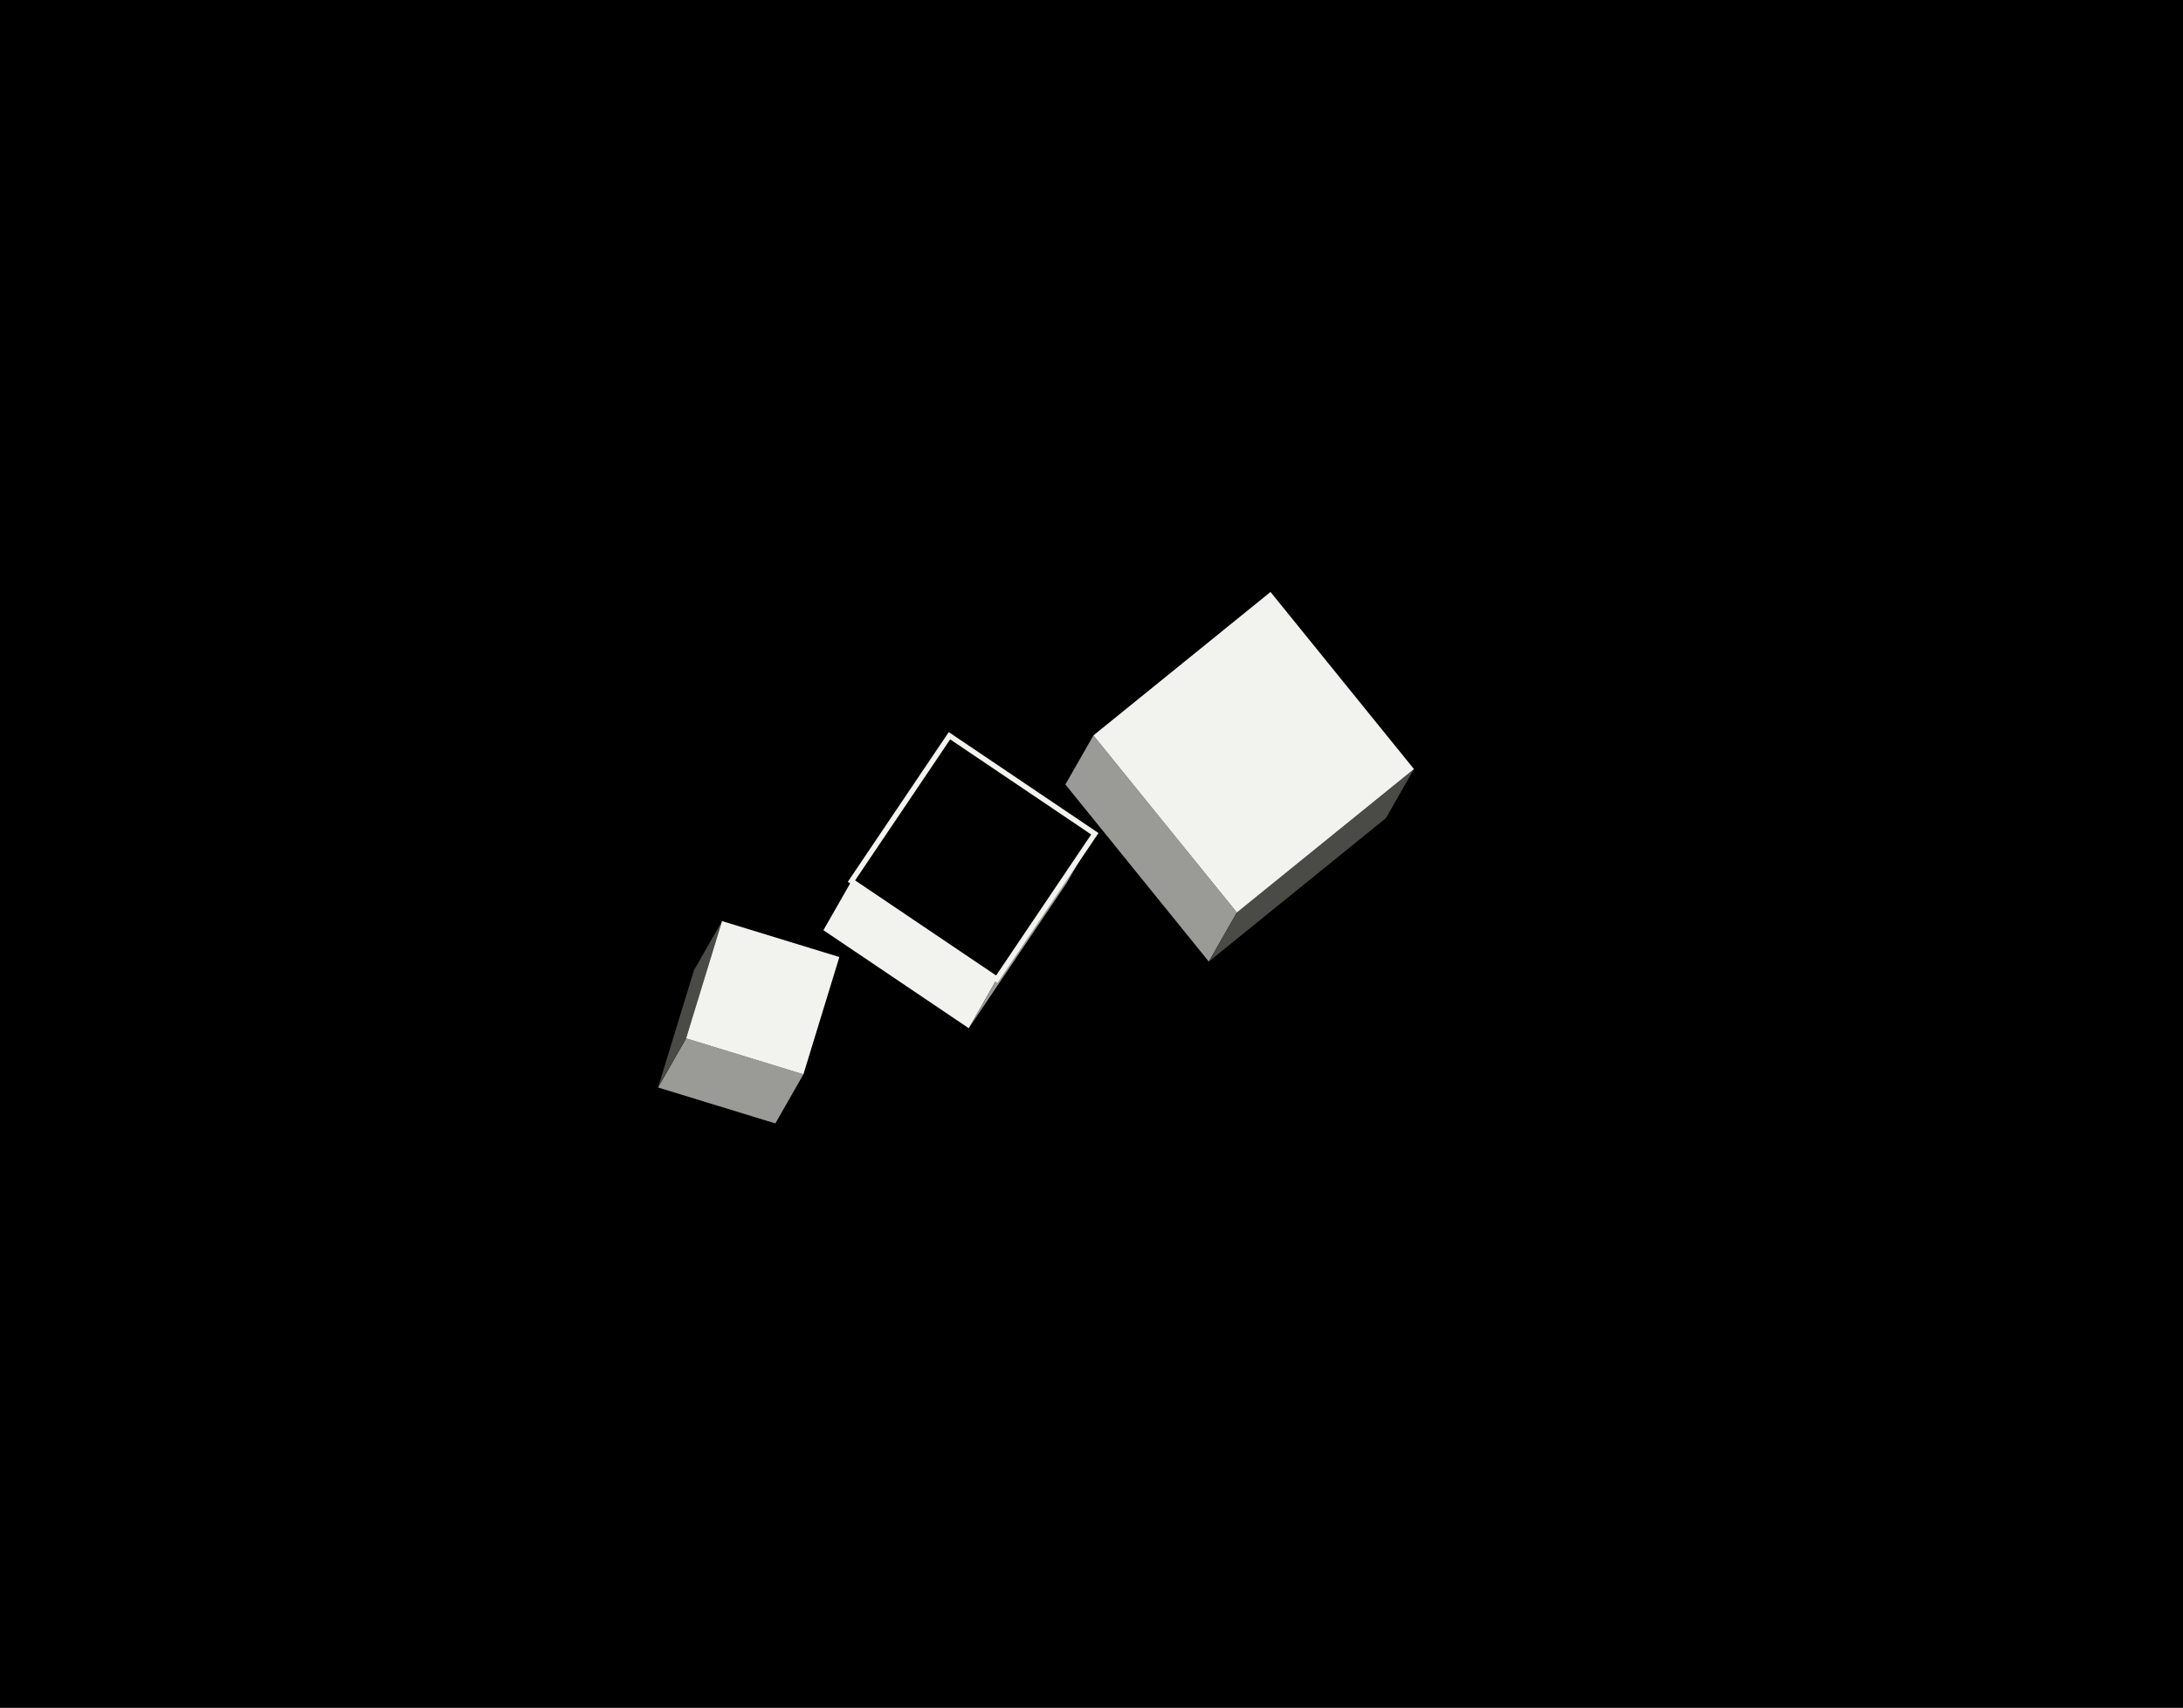
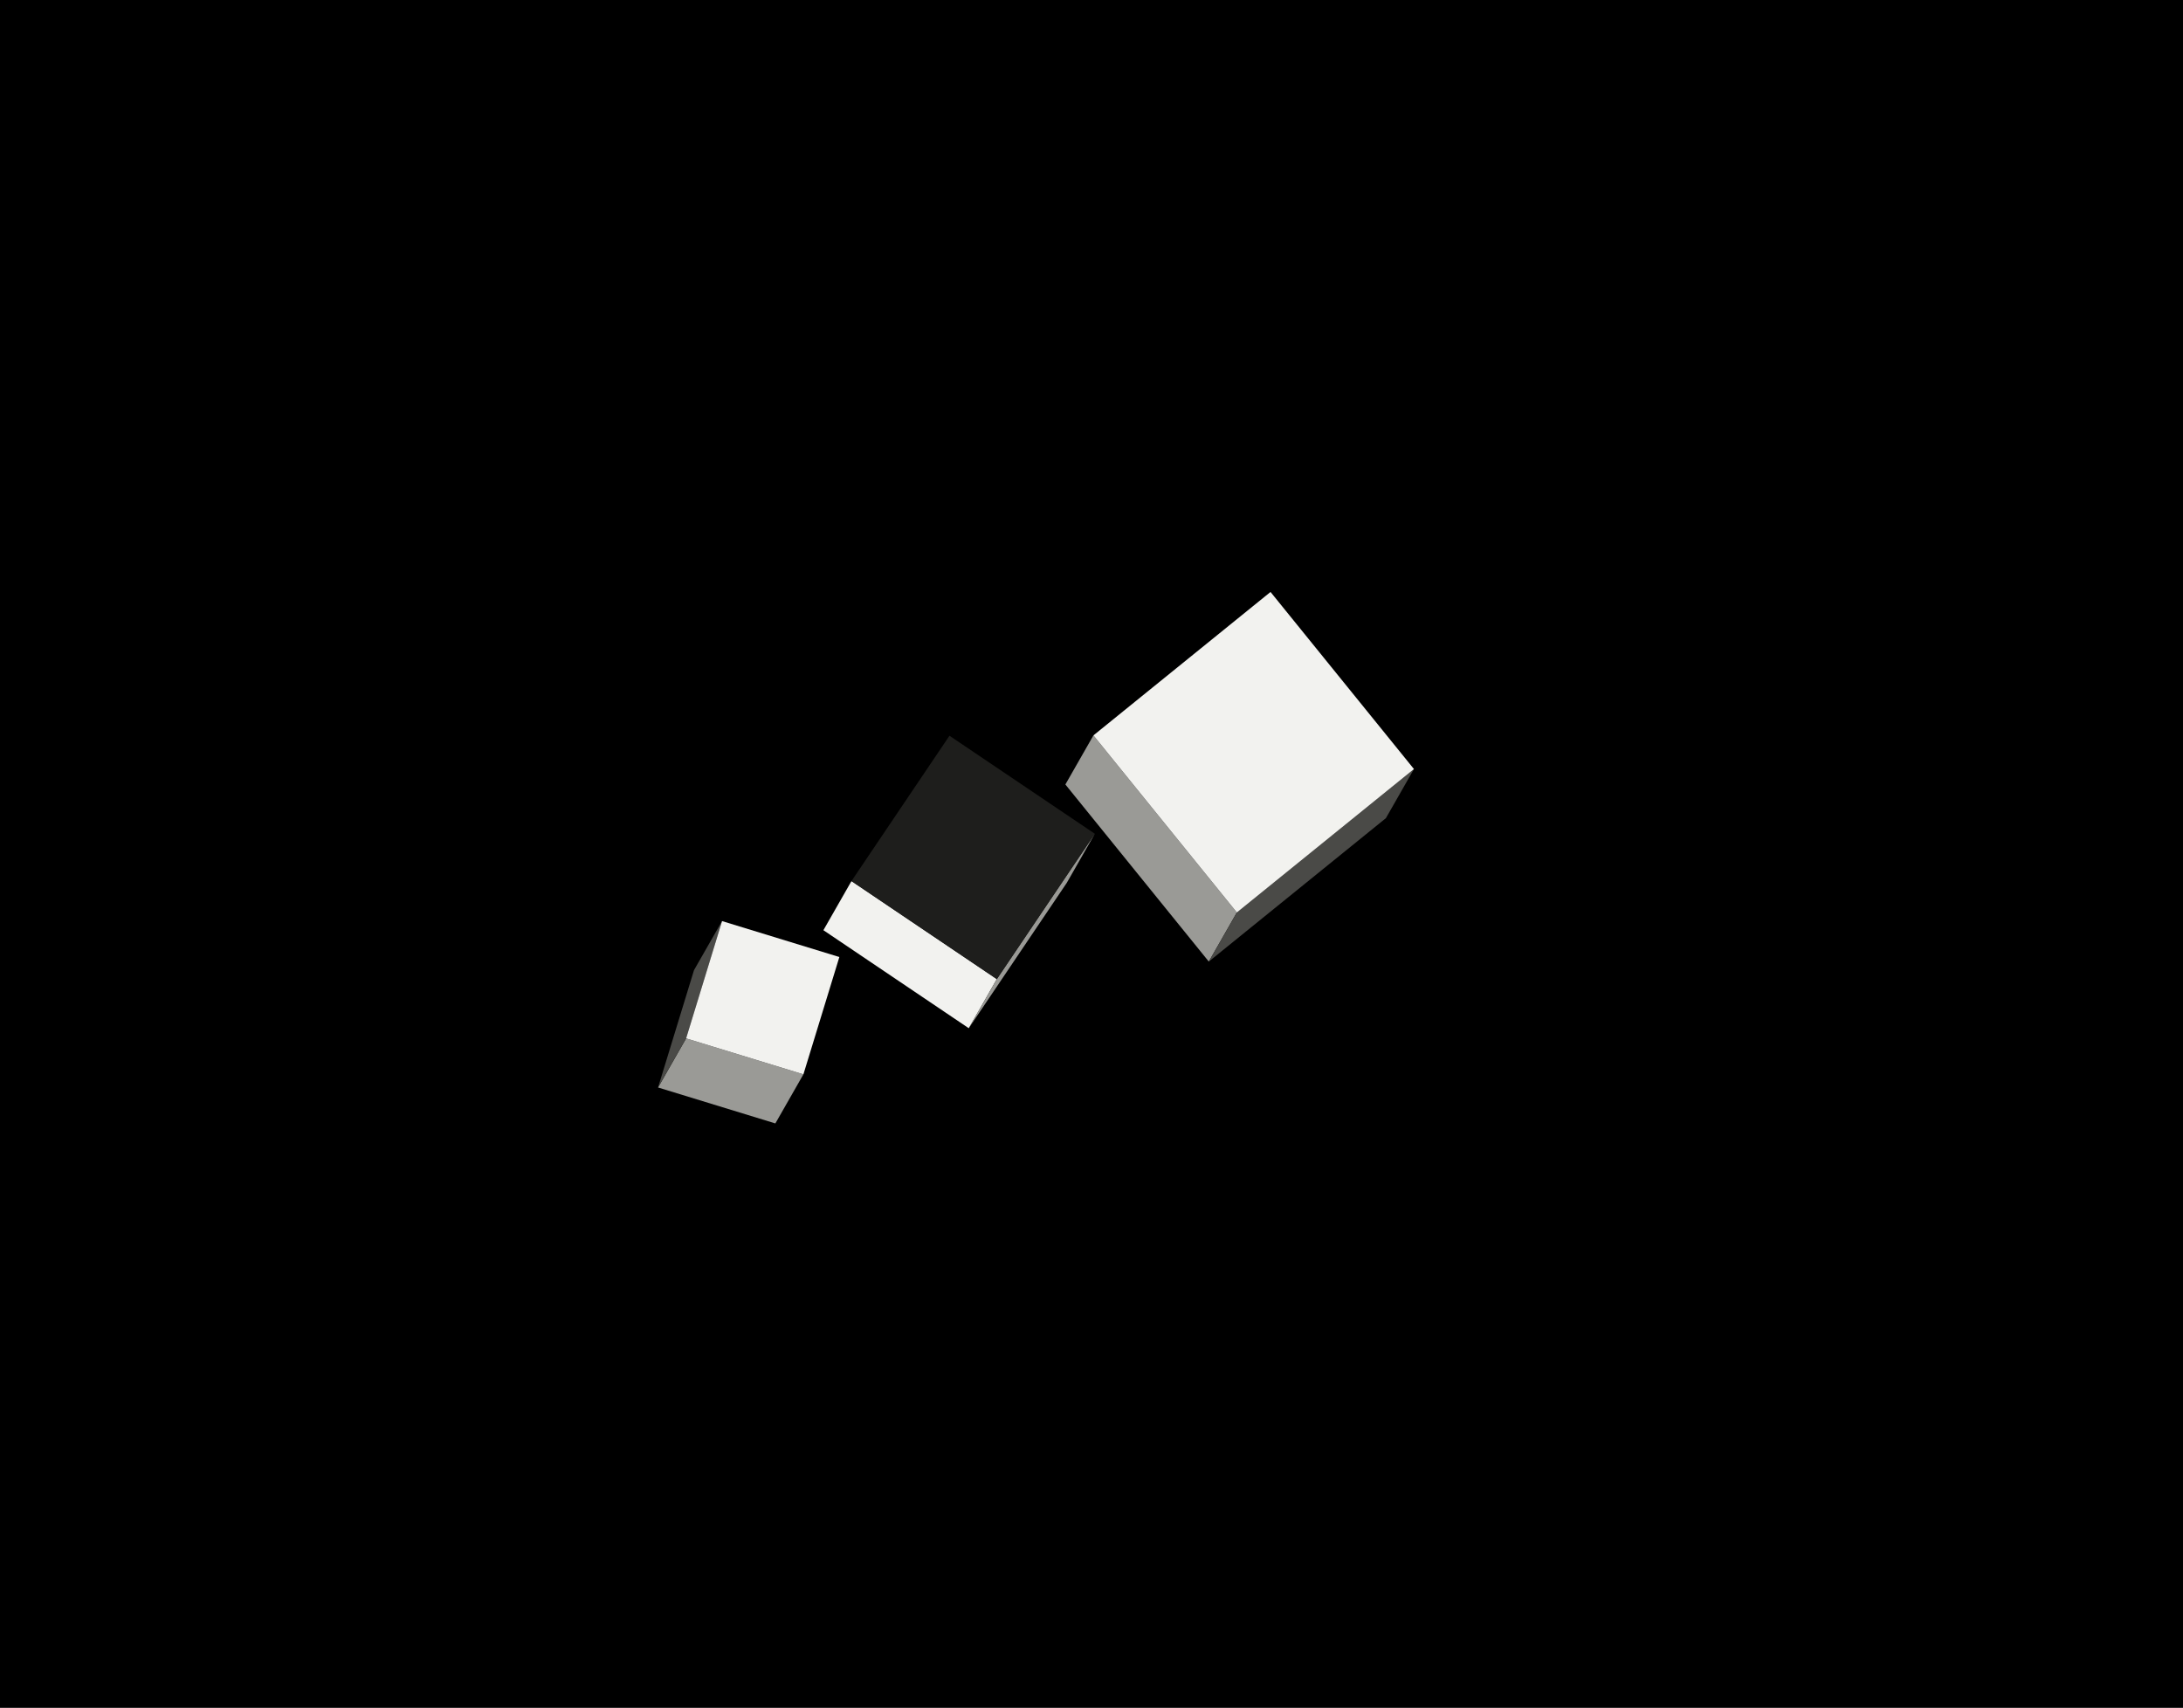
<svg xmlns="http://www.w3.org/2000/svg" width="1245" height="974" viewBox="165 31 1245 974">
  <defs>
    <linearGradient id="g" x1="0" y1="0" x2="1" y2="1">
      <stop offset="0" stop-color="#f2f2ef" />
      <stop offset="1" stop-color="#9a9a96" />
    </linearGradient>
  </defs>
  <rect id="background" x="165" y="31" width="1245" height="974" fill="#000000" />
  <g id="slab-0">
    <polygon id="slab-0-side-0" points="623.2,643.7 556.3,623.2 540.3,651.2 607.2,671.7" fill="#9a9a96" />
    <polygon id="slab-0-side-1" points="556.3,623.2 576.8,556.3 560.8,584.3 540.3,651.2" fill="#4a4a47" />
    <polygon id="slab-0-face" points="576.8,556.3 643.7,576.8 623.2,643.7 556.3,623.2" fill="#f2f2ef" />
  </g>
  <g id="slab-1">
    <polygon id="slab-1-side-0" points="733.5,589.4 650.6,533.5 634.6,561.5 717.5,617.4" fill="#f2f2ef" />
    <polygon id="slab-1-side-1" points="789.4,506.5 733.5,589.4 717.5,617.4 773.4,534.5" fill="#9a9a96" />
-     <polygon id="slab-1-face" points="706.5,450.6 789.4,506.5 733.5,589.4 650.6,533.5" fill="#000000" stroke="#f2f2ef" stroke-width="3" stroke-linejoin="miter" />
+     <polygon id="slab-1-face" points="706.5,450.6 789.4,506.5 733.5,589.4 650.6,533.5" fill="#1e1e1c" />
  </g>
  <g id="slab-2">
    <polygon id="slab-2-side-0" points="870.4,551.4 788.6,450.4 772.6,478.4 854.4,579.4" fill="#9a9a96" />
    <polygon id="slab-2-side-1" points="971.4,469.6 870.4,551.4 854.4,579.4 955.4,497.6" fill="#4a4a47" />
    <polygon id="slab-2-face" points="889.6,368.6 971.4,469.6 870.4,551.4 788.6,450.4" fill="#f2f2ef" />
  </g>
</svg>
